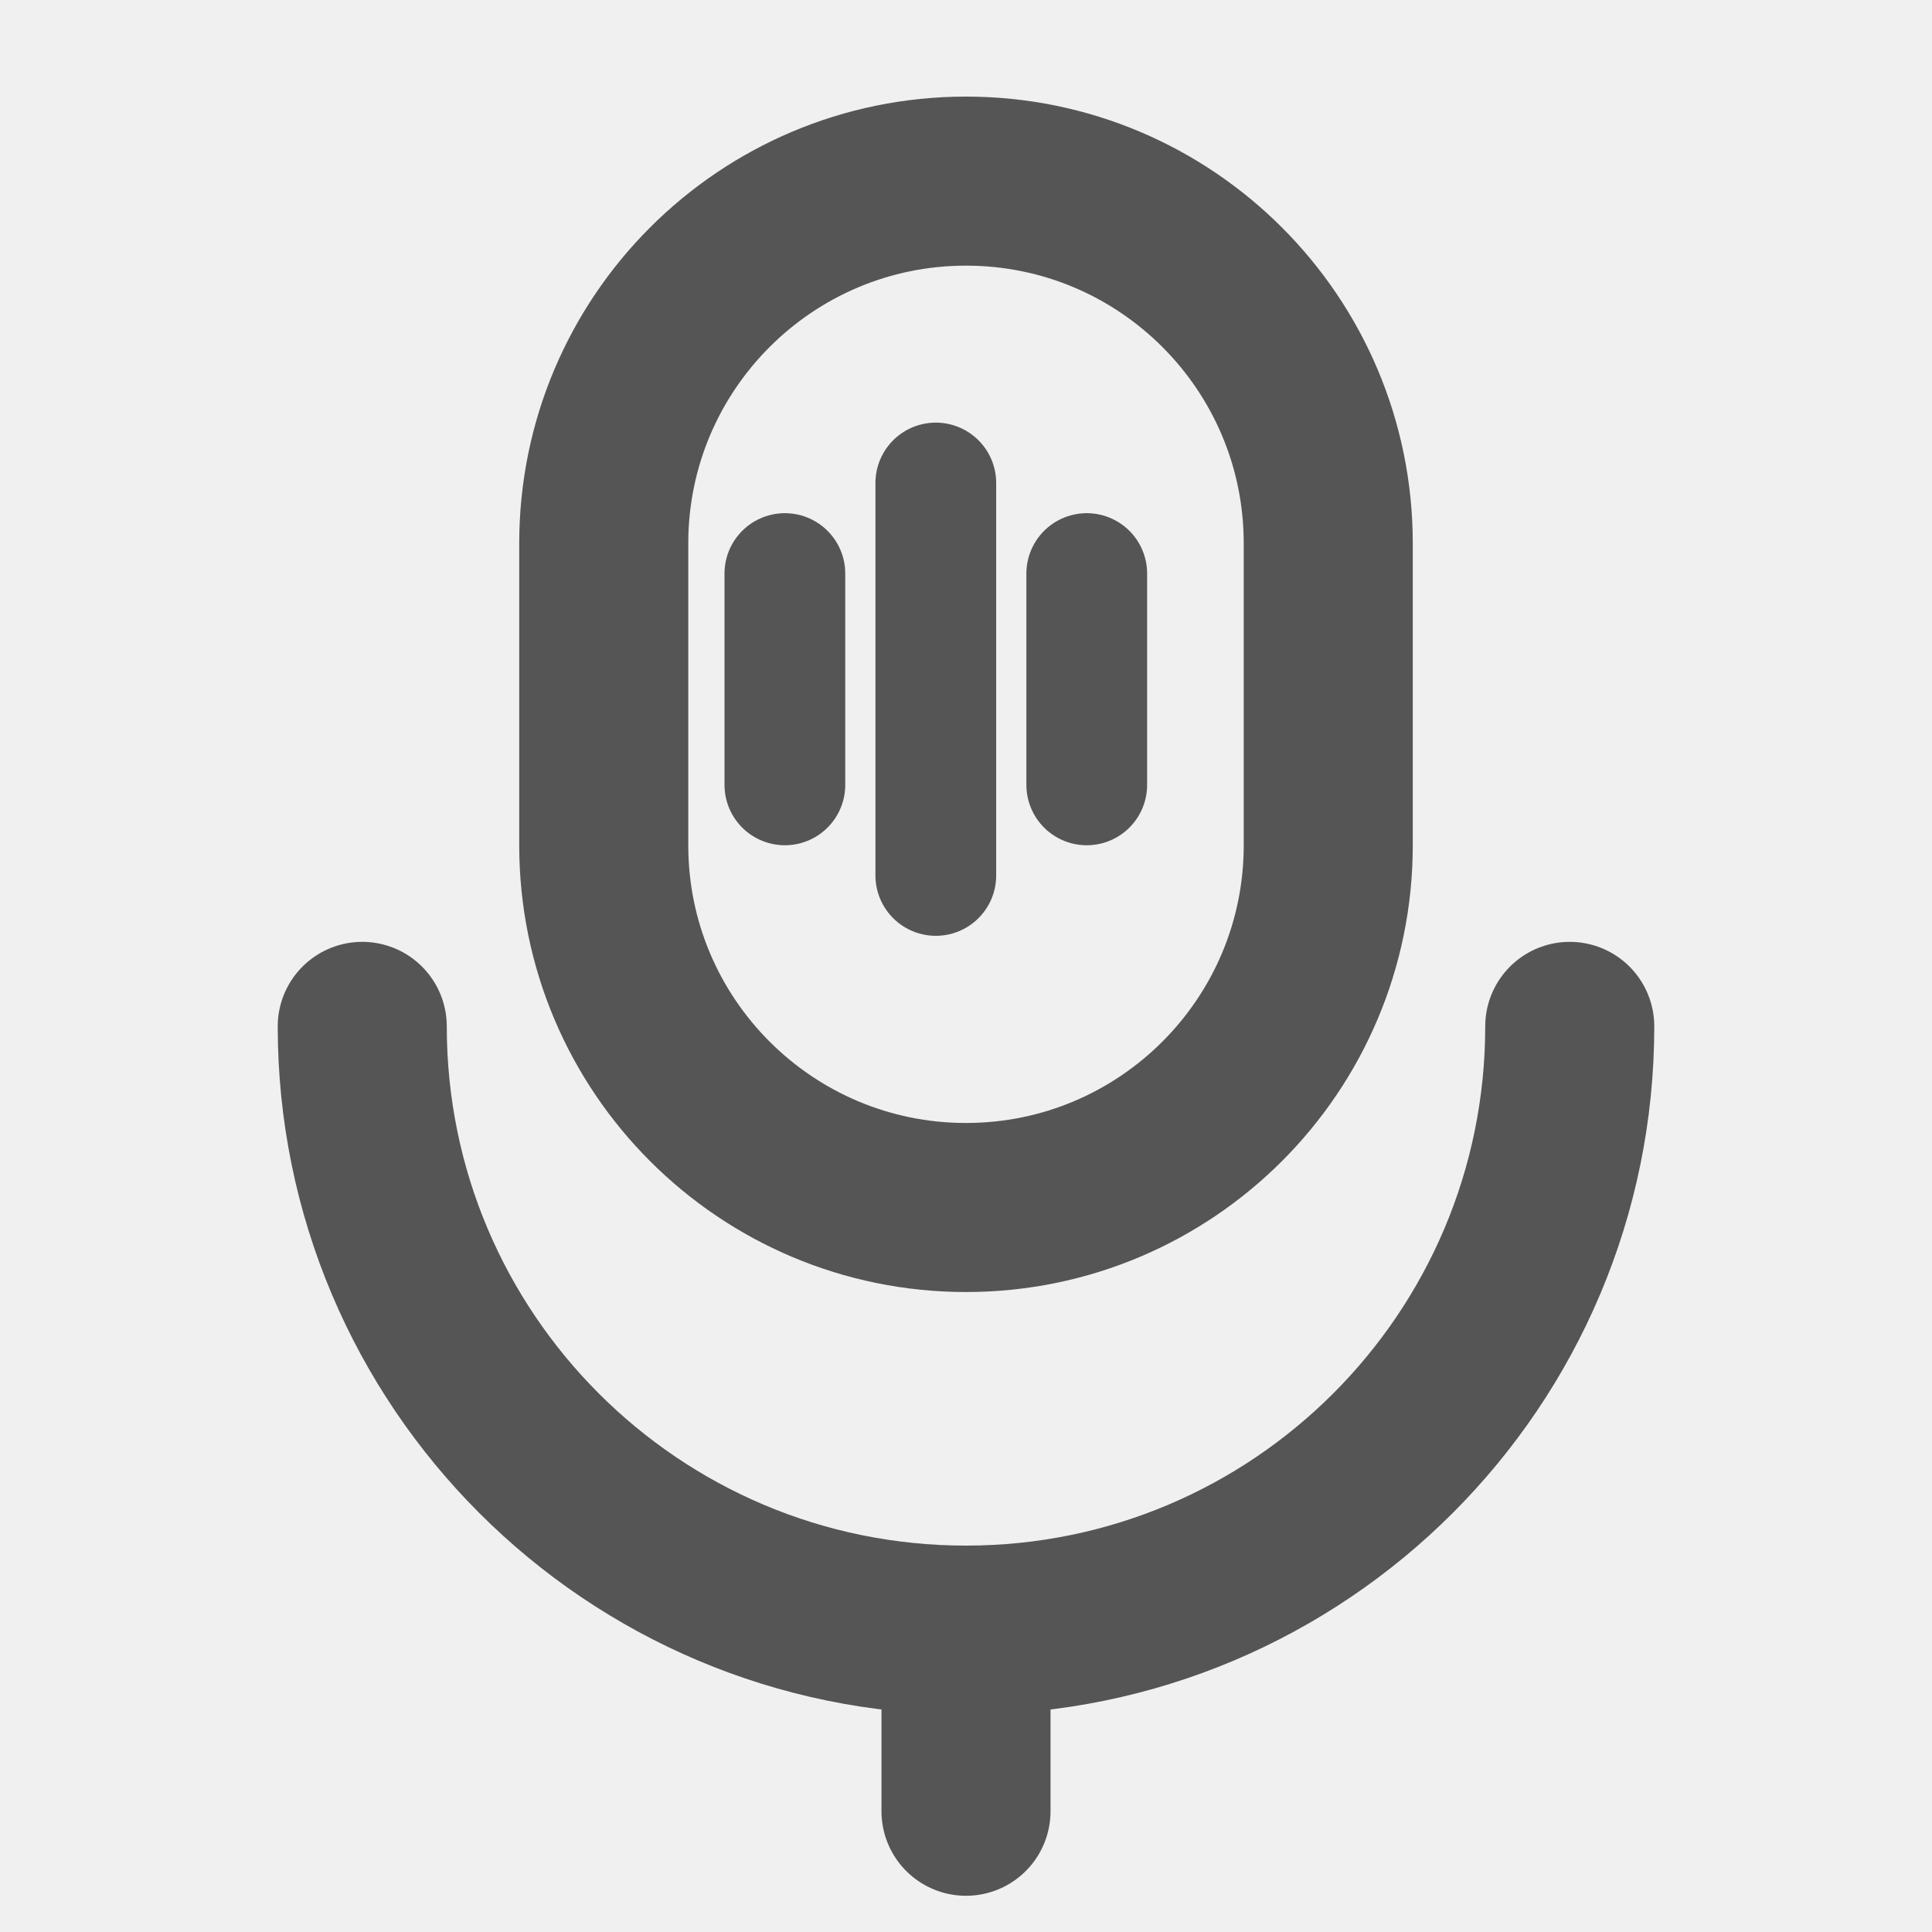
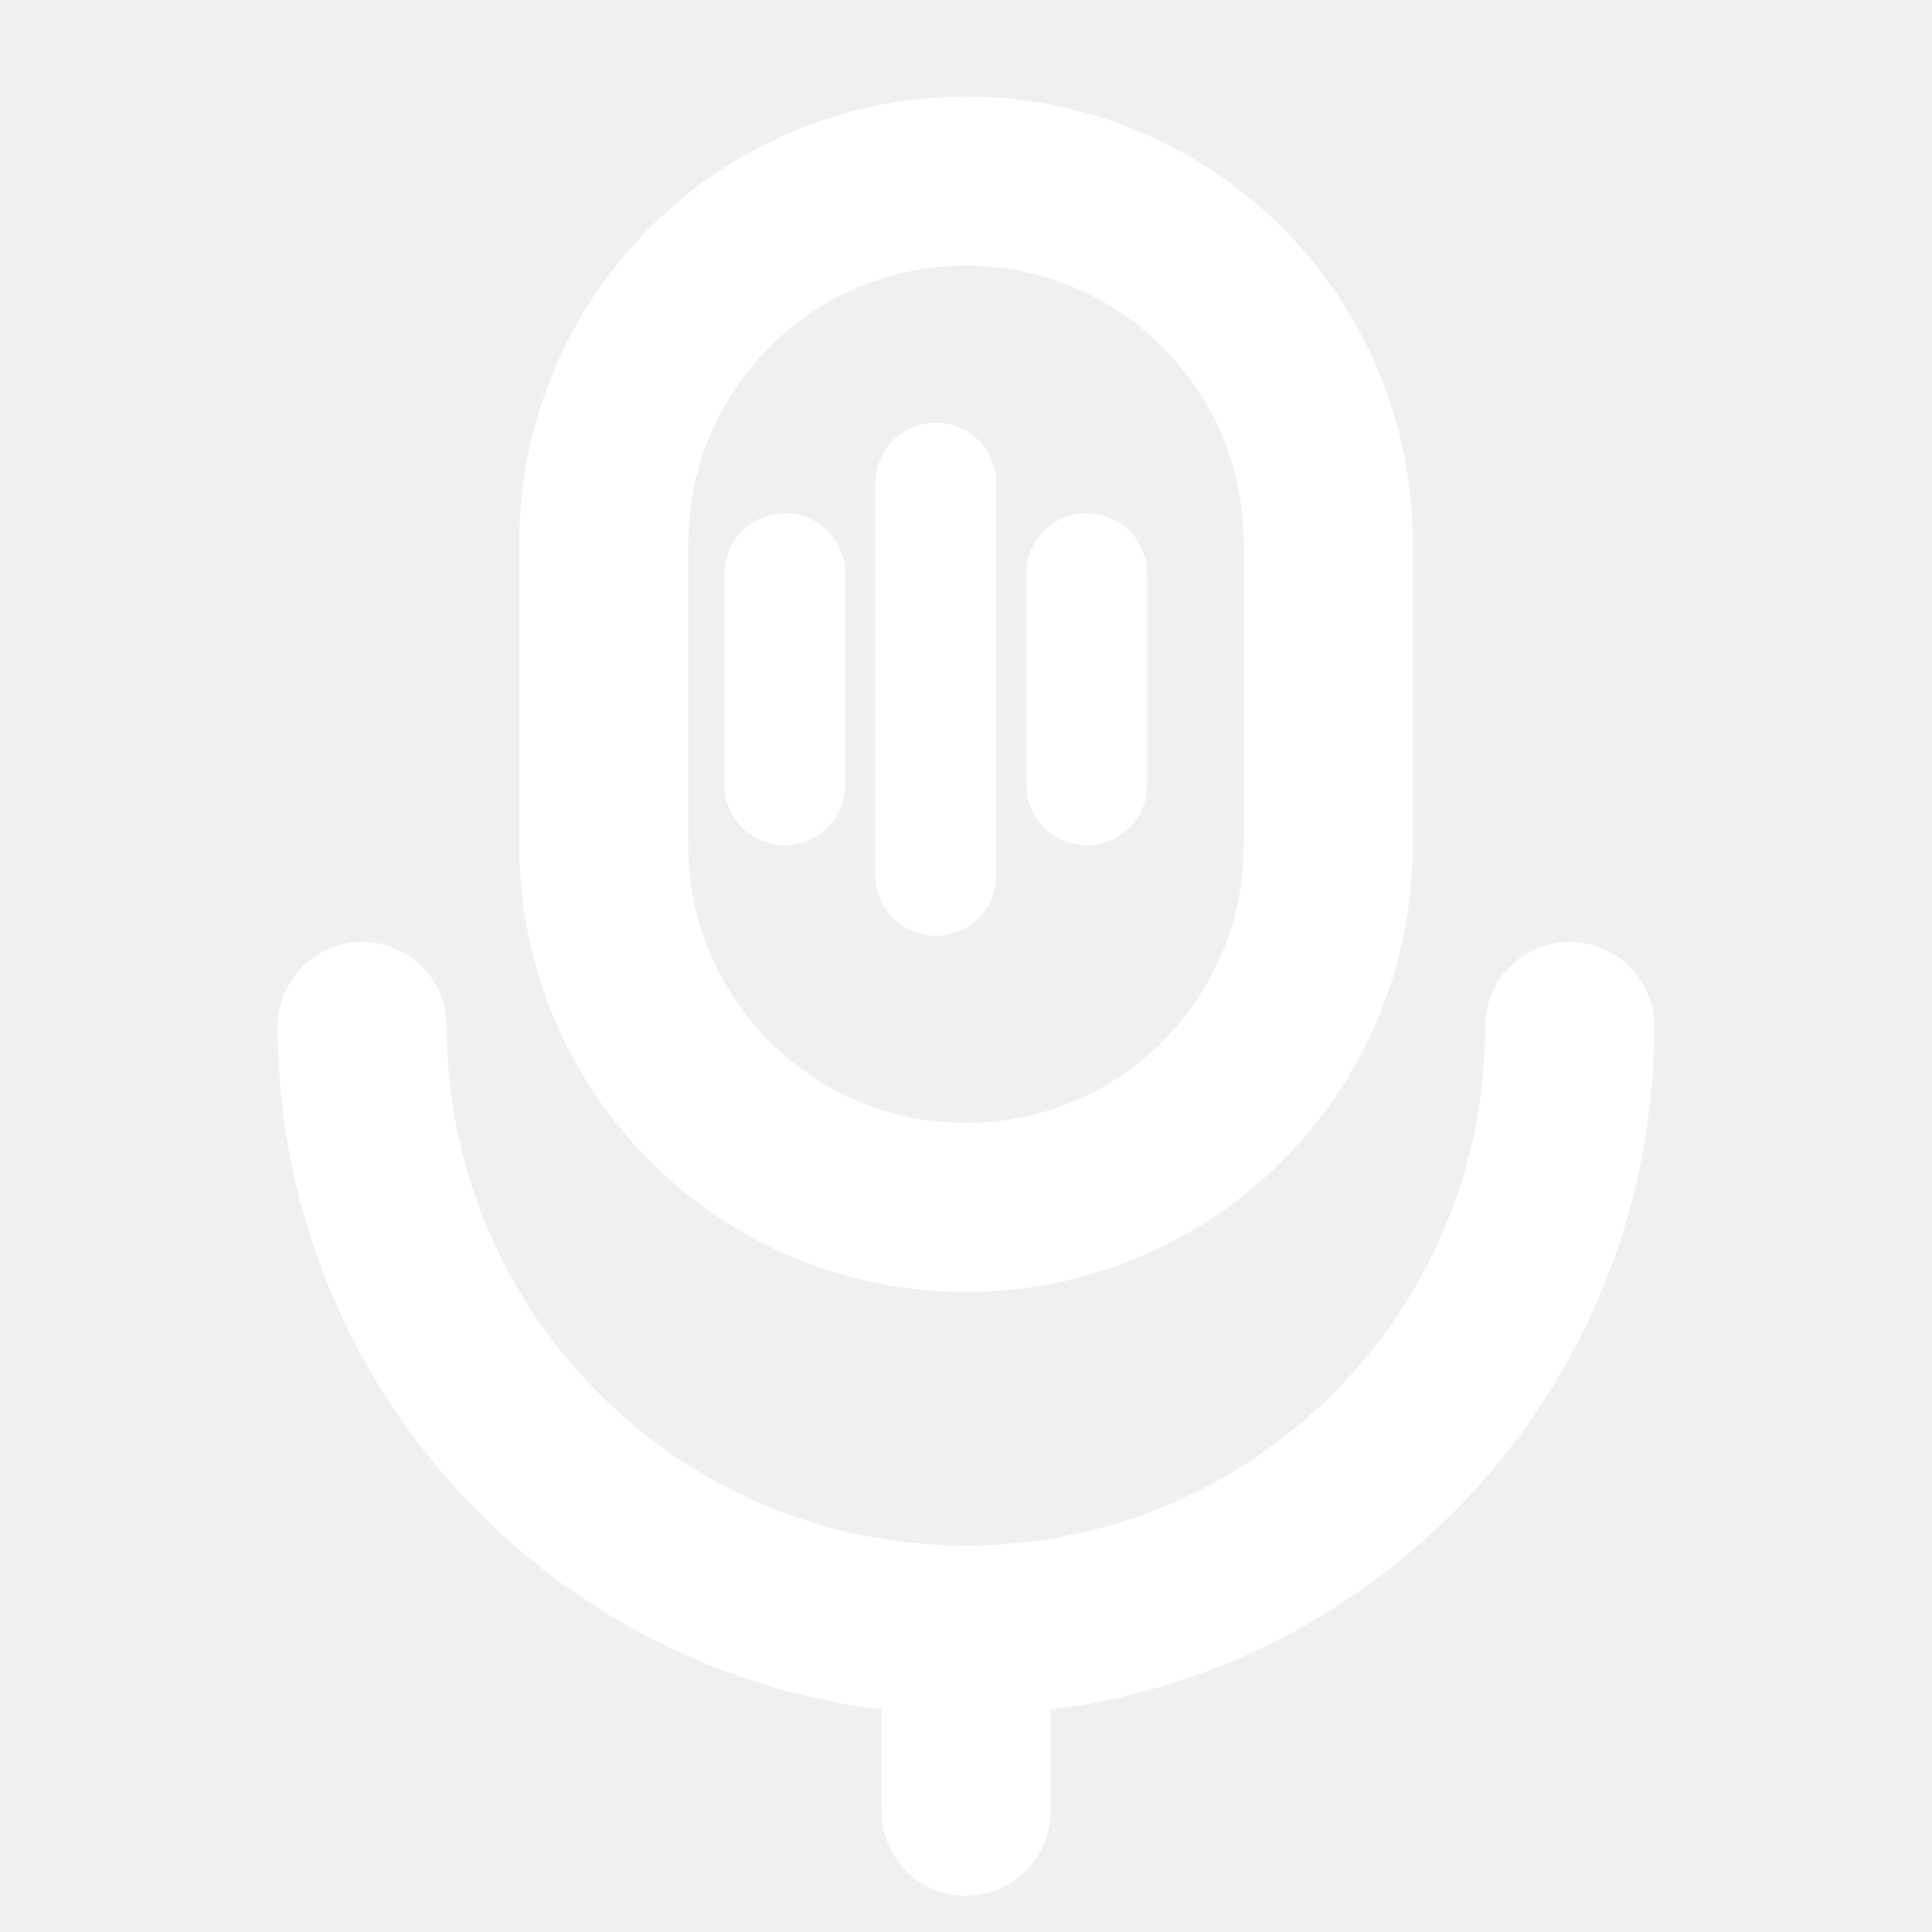
<svg xmlns="http://www.w3.org/2000/svg" width="16" height="16" viewBox="0 0 32 32" fill="none">
-   <rect x="10" y="3" width="12" height="17" rx="6" stroke="#555555" stroke-width="2.8" />
-   <path d="M6 17a10 10 0 0020 0" stroke="#555555" stroke-width="2.8" stroke-linecap="round" fill="none" />
-   <line x1="16" y1="27" x2="16" y2="30" stroke="#555555" stroke-width="2.8" stroke-linecap="round" />
-   <line x1="13" y1="9.5" x2="13" y2="13" stroke="#555555" stroke-width="2" stroke-linecap="round" />
-   <line x1="15.5" y1="8" x2="15.5" y2="14.5" stroke="#555555" stroke-width="2" stroke-linecap="round" />
-   <line x1="18" y1="9.5" x2="18" y2="13" stroke="#555555" stroke-width="2" stroke-linecap="round" />
+   <rect x="10" y="3" width="12" height="17" rx="6" stroke="#ffffff" stroke-width="2.8" />
+   <path d="M6 17a10 10 0 0020 0" stroke="#ffffff" stroke-width="2.8" stroke-linecap="round" fill="none" />
+   <line x1="16" y1="27" x2="16" y2="30" stroke="#ffffff" stroke-width="2.8" stroke-linecap="round" />
+   <line x1="13" y1="9.5" x2="13" y2="13" stroke="#ffffff" stroke-width="2" stroke-linecap="round" />
+   <line x1="15.5" y1="8" x2="15.5" y2="14.5" stroke="#ffffff" stroke-width="2" stroke-linecap="round" />
+   <line x1="18" y1="9.5" x2="18" y2="13" stroke="#ffffff" stroke-width="2" stroke-linecap="round" />
</svg>
